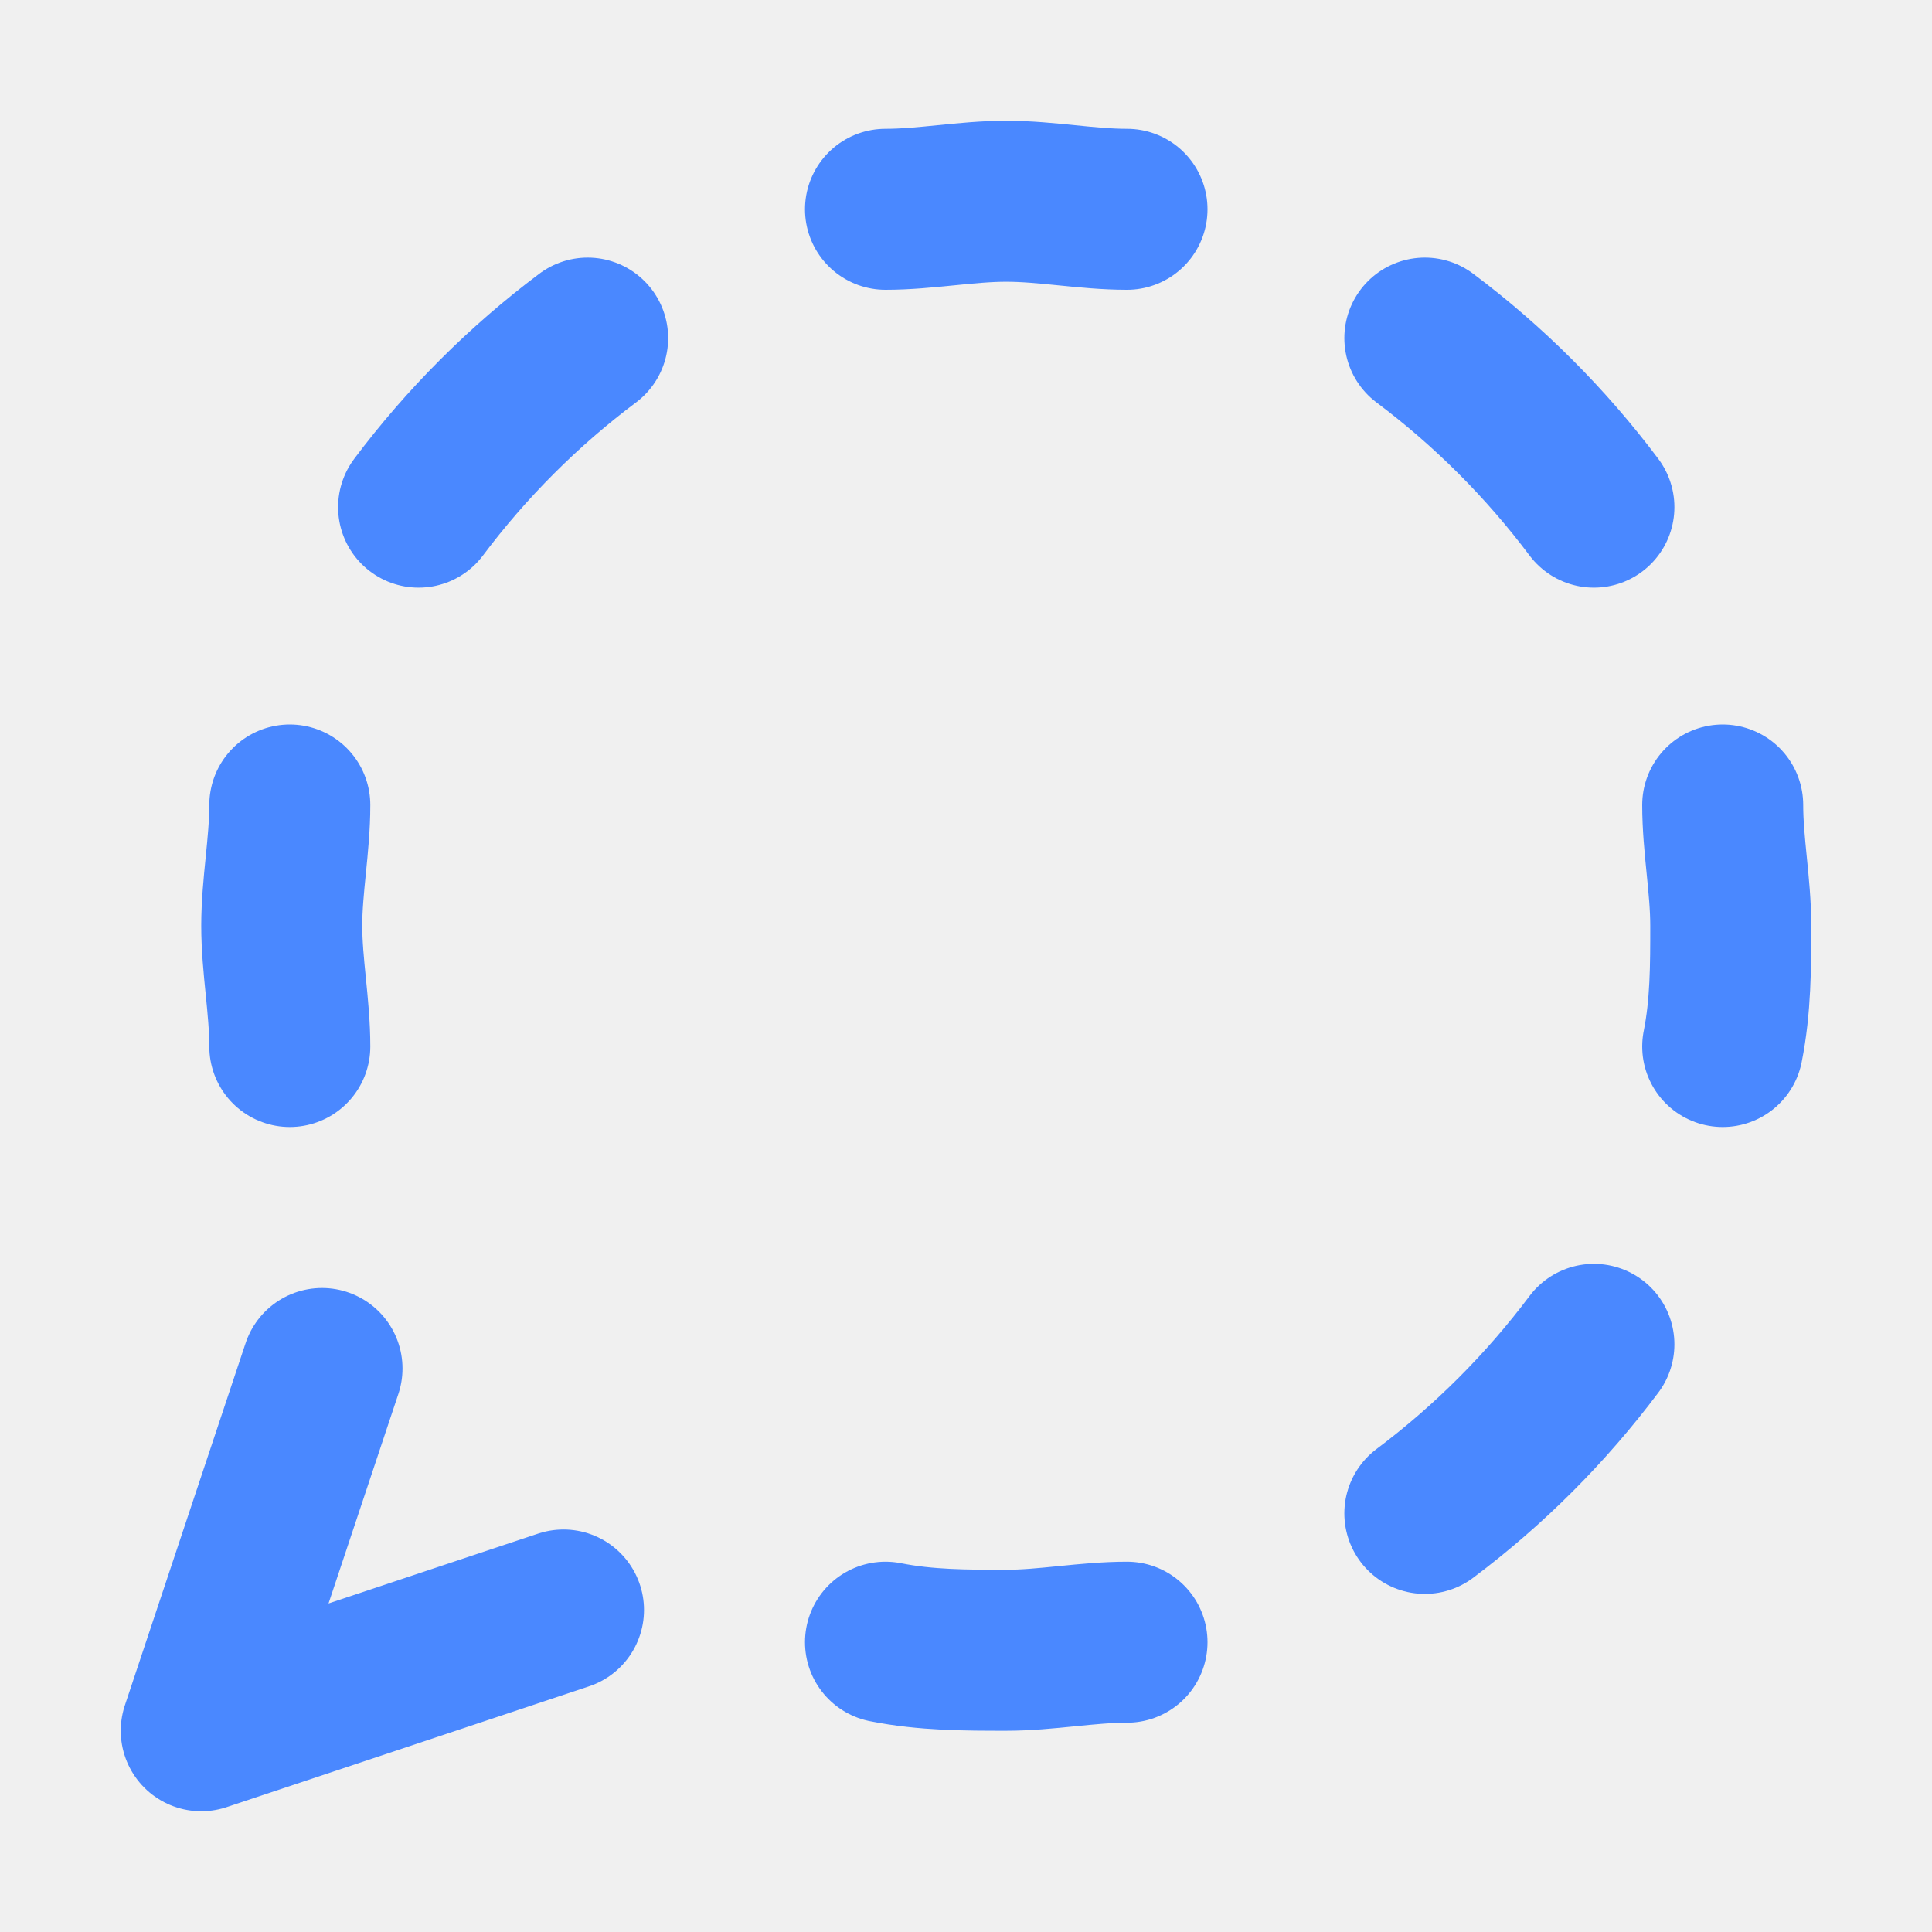
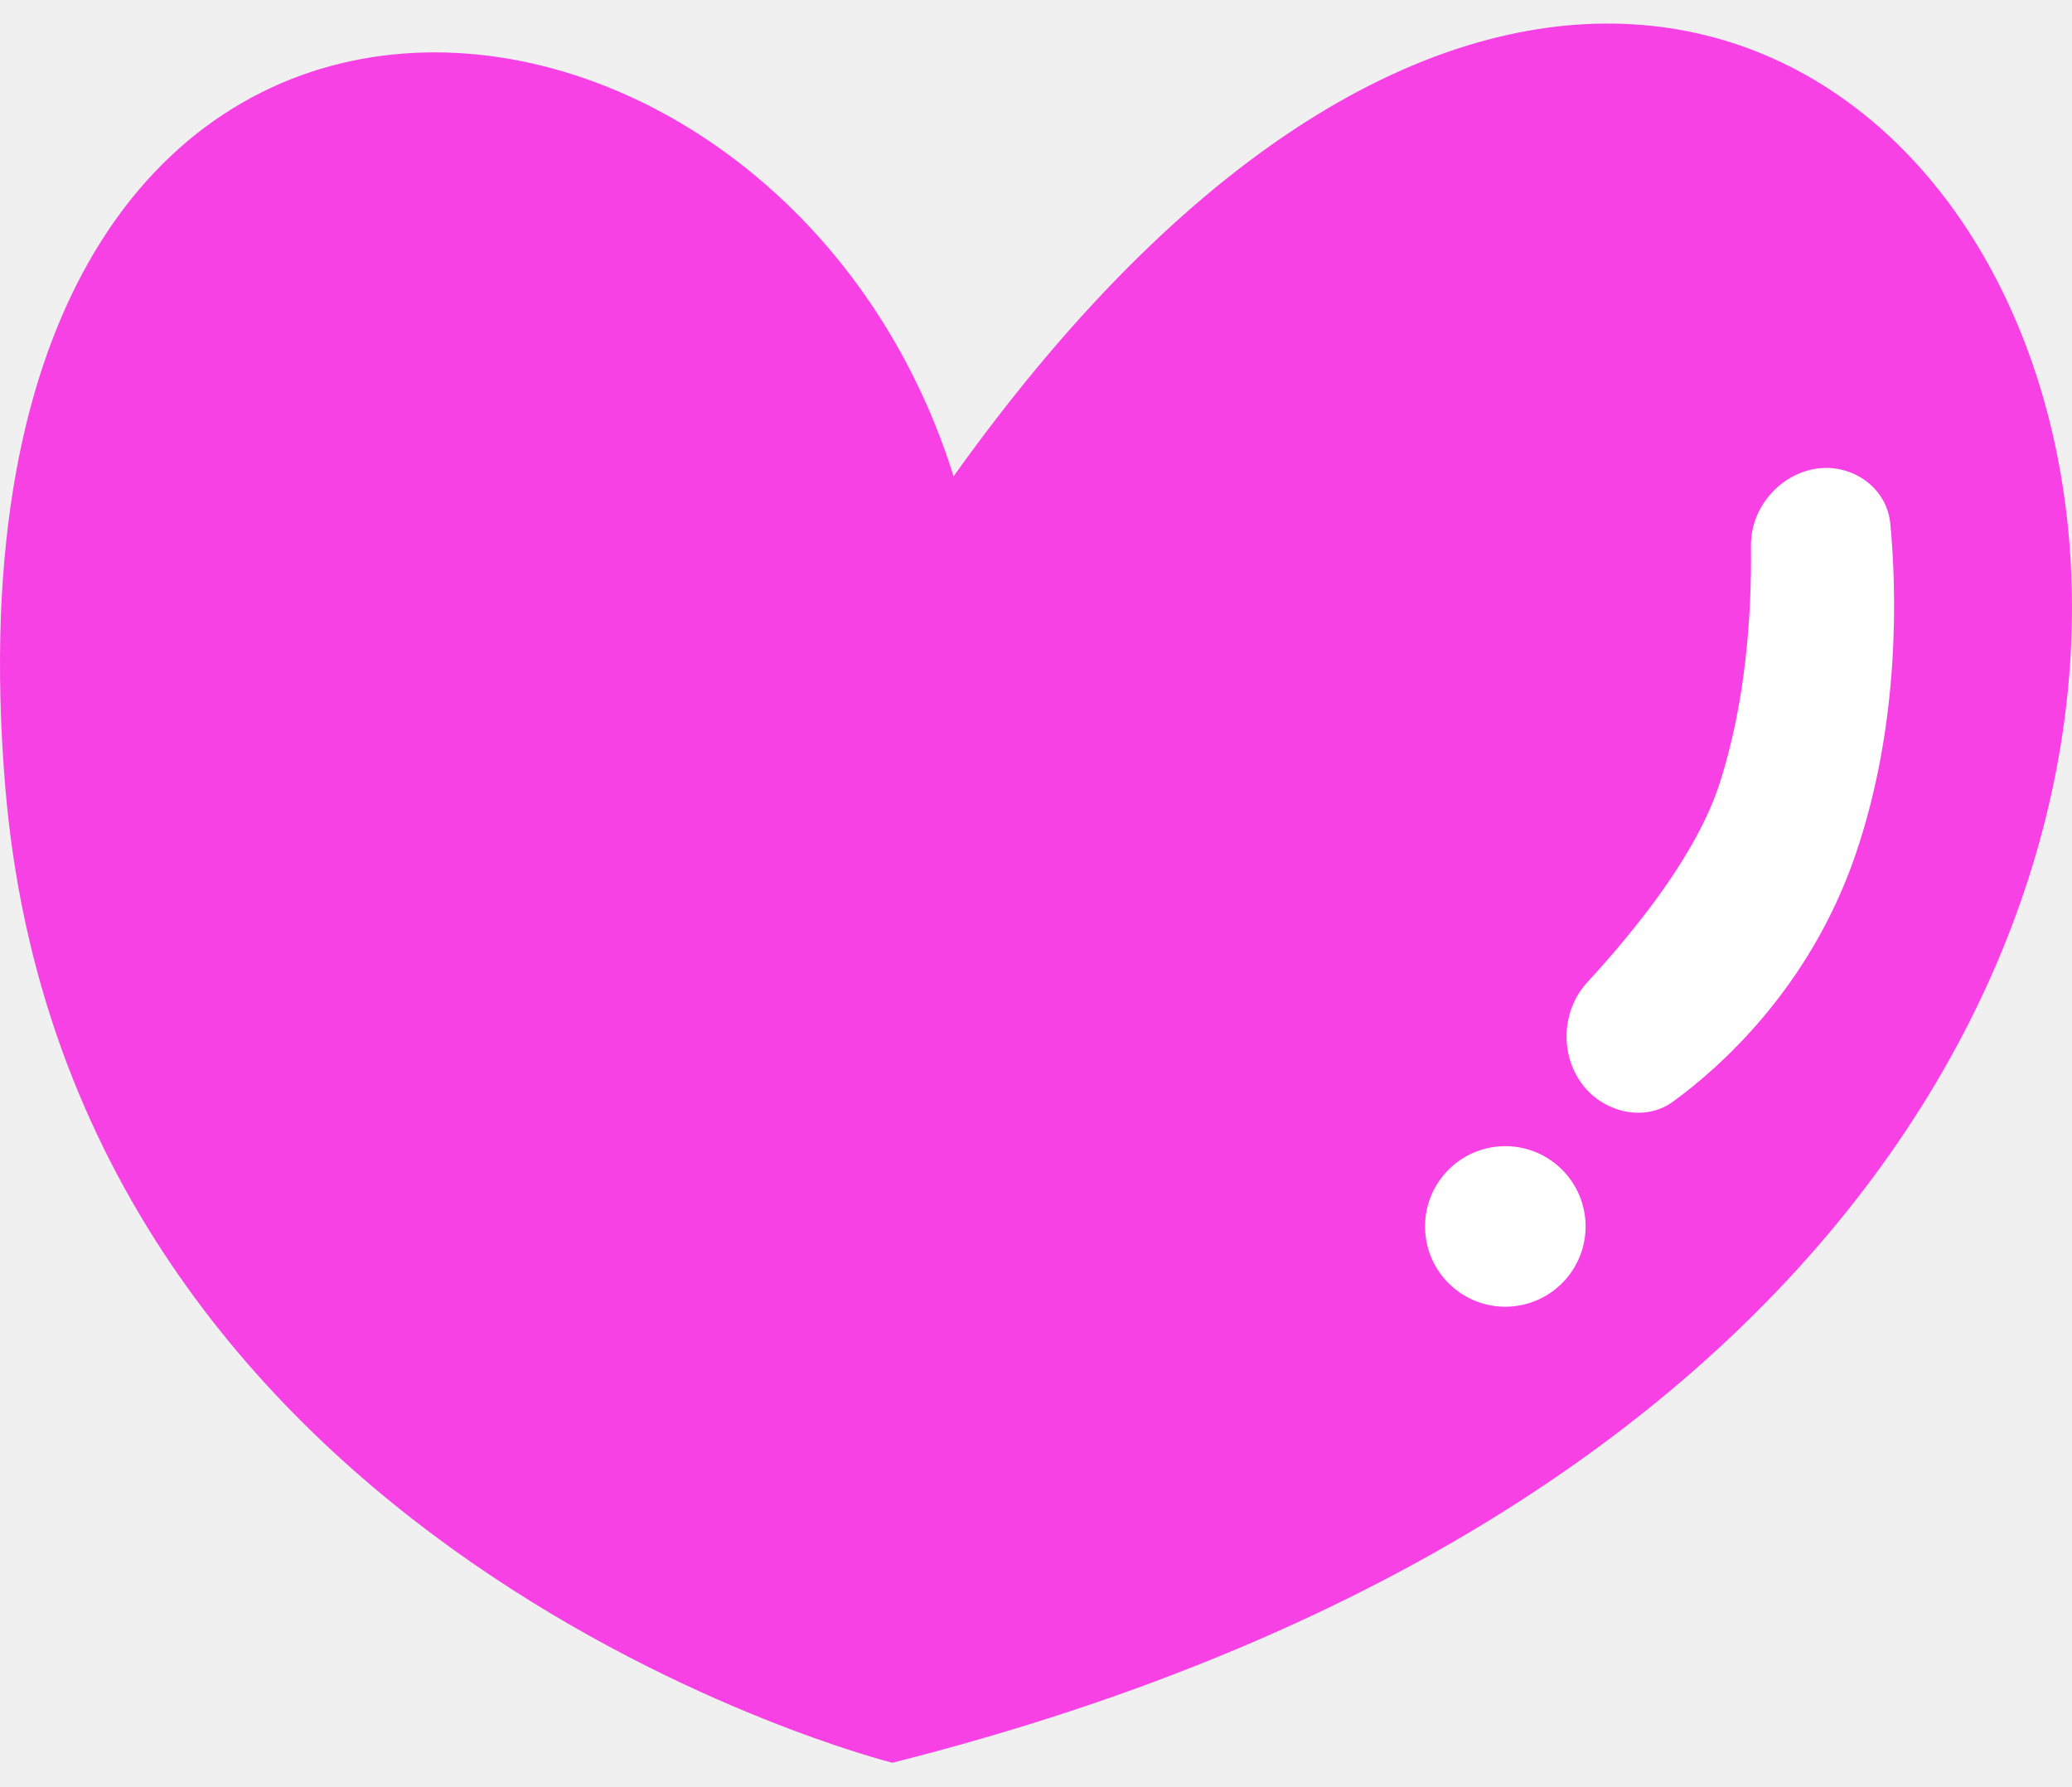
- <svg xmlns="http://www.w3.org/2000/svg" width="24" height="24" viewBox="0 0 24 24" fill="none">
-   <path d="M14 2.6C13.5 2.6 13 2.5 12.5 2.5C12 2.5 11.5 2.6 11 2.6M19.8 6.3C19.203 5.504 18.496 4.797 17.7 4.2M21.4 13C21.5 12.5 21.5 12 21.5 11.5C21.5 11 21.4 10.5 21.4 10M17.7 18.8C18.496 18.203 19.203 17.496 19.8 16.7M11 20.4C11.5 20.5 12 20.5 12.5 20.5C13 20.5 13.5 20.4 14 20.4M4 17L2.5 21.5L7 20M3.6 10C3.6 10.5 3.5 11 3.5 11.5C3.5 12 3.6 12.5 3.6 13M7.3 4.2C6.504 4.797 5.797 5.504 5.2 6.3" stroke="#4A88FF" stroke-width="2" stroke-linecap="round" stroke-linejoin="round" />
+ <svg xmlns="http://www.w3.org/2000/svg" width="58" height="50" viewBox="0 0 58 50" fill="none">
+   <path d="M0.143 21.974C-2.054 -4.892 21.671 -2.721 26.693 13.331C54.234 -25.206 81.37 35.114 24.979 49.341C24.979 49.341 1.908 43.555 0.143 21.974Z" fill="#F841E5" />
+   <circle cx="42.137" cy="34.329" r="2.247" transform="rotate(-4.85609 42.1371 34.329)" fill="white" />
+   <path d="M49.013 15.284C48.995 13.851 50.448 12.713 51.788 13.22V13.22C52.404 13.454 52.85 13.993 52.913 14.649C53.082 16.424 53.218 20.189 51.939 23.925C50.655 27.677 48.105 29.91 46.825 30.84C46.349 31.186 45.736 31.229 45.186 31.02V31.02C43.771 30.484 43.414 28.599 44.439 27.487C45.86 25.945 47.505 23.867 48.127 21.955C48.873 19.664 49.036 17.184 49.013 15.284Z" fill="white" />
</svg>
